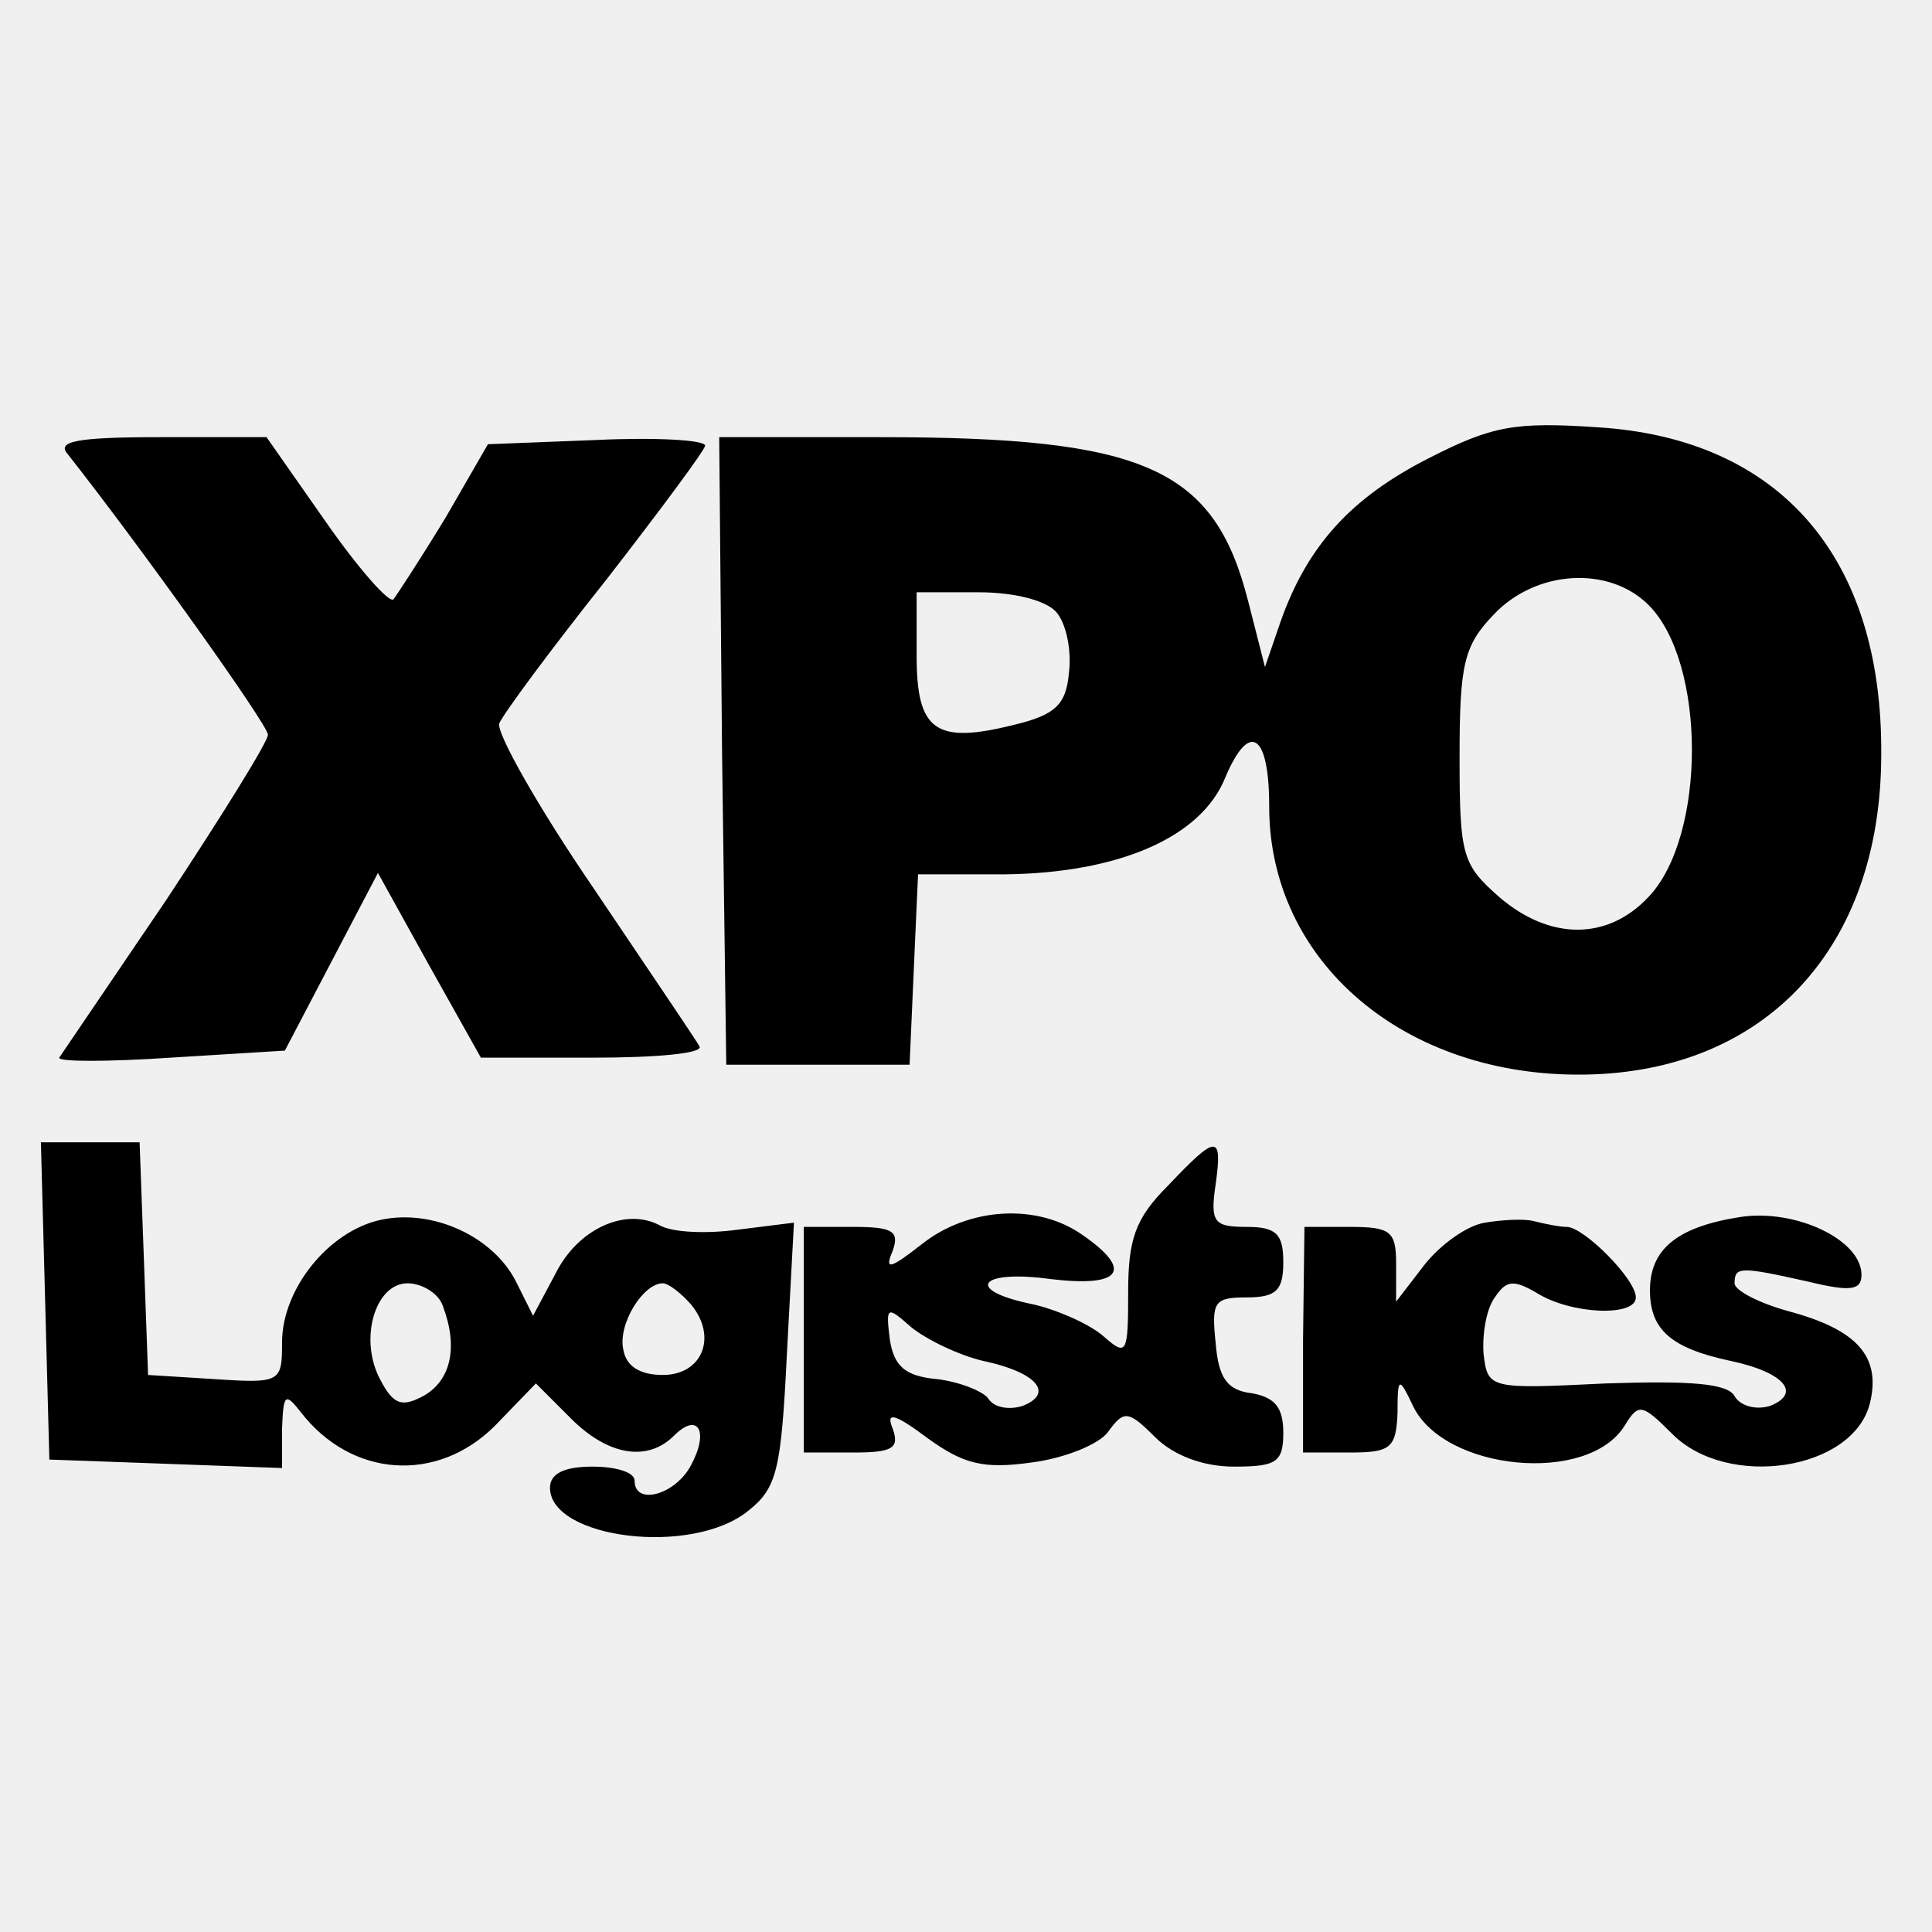
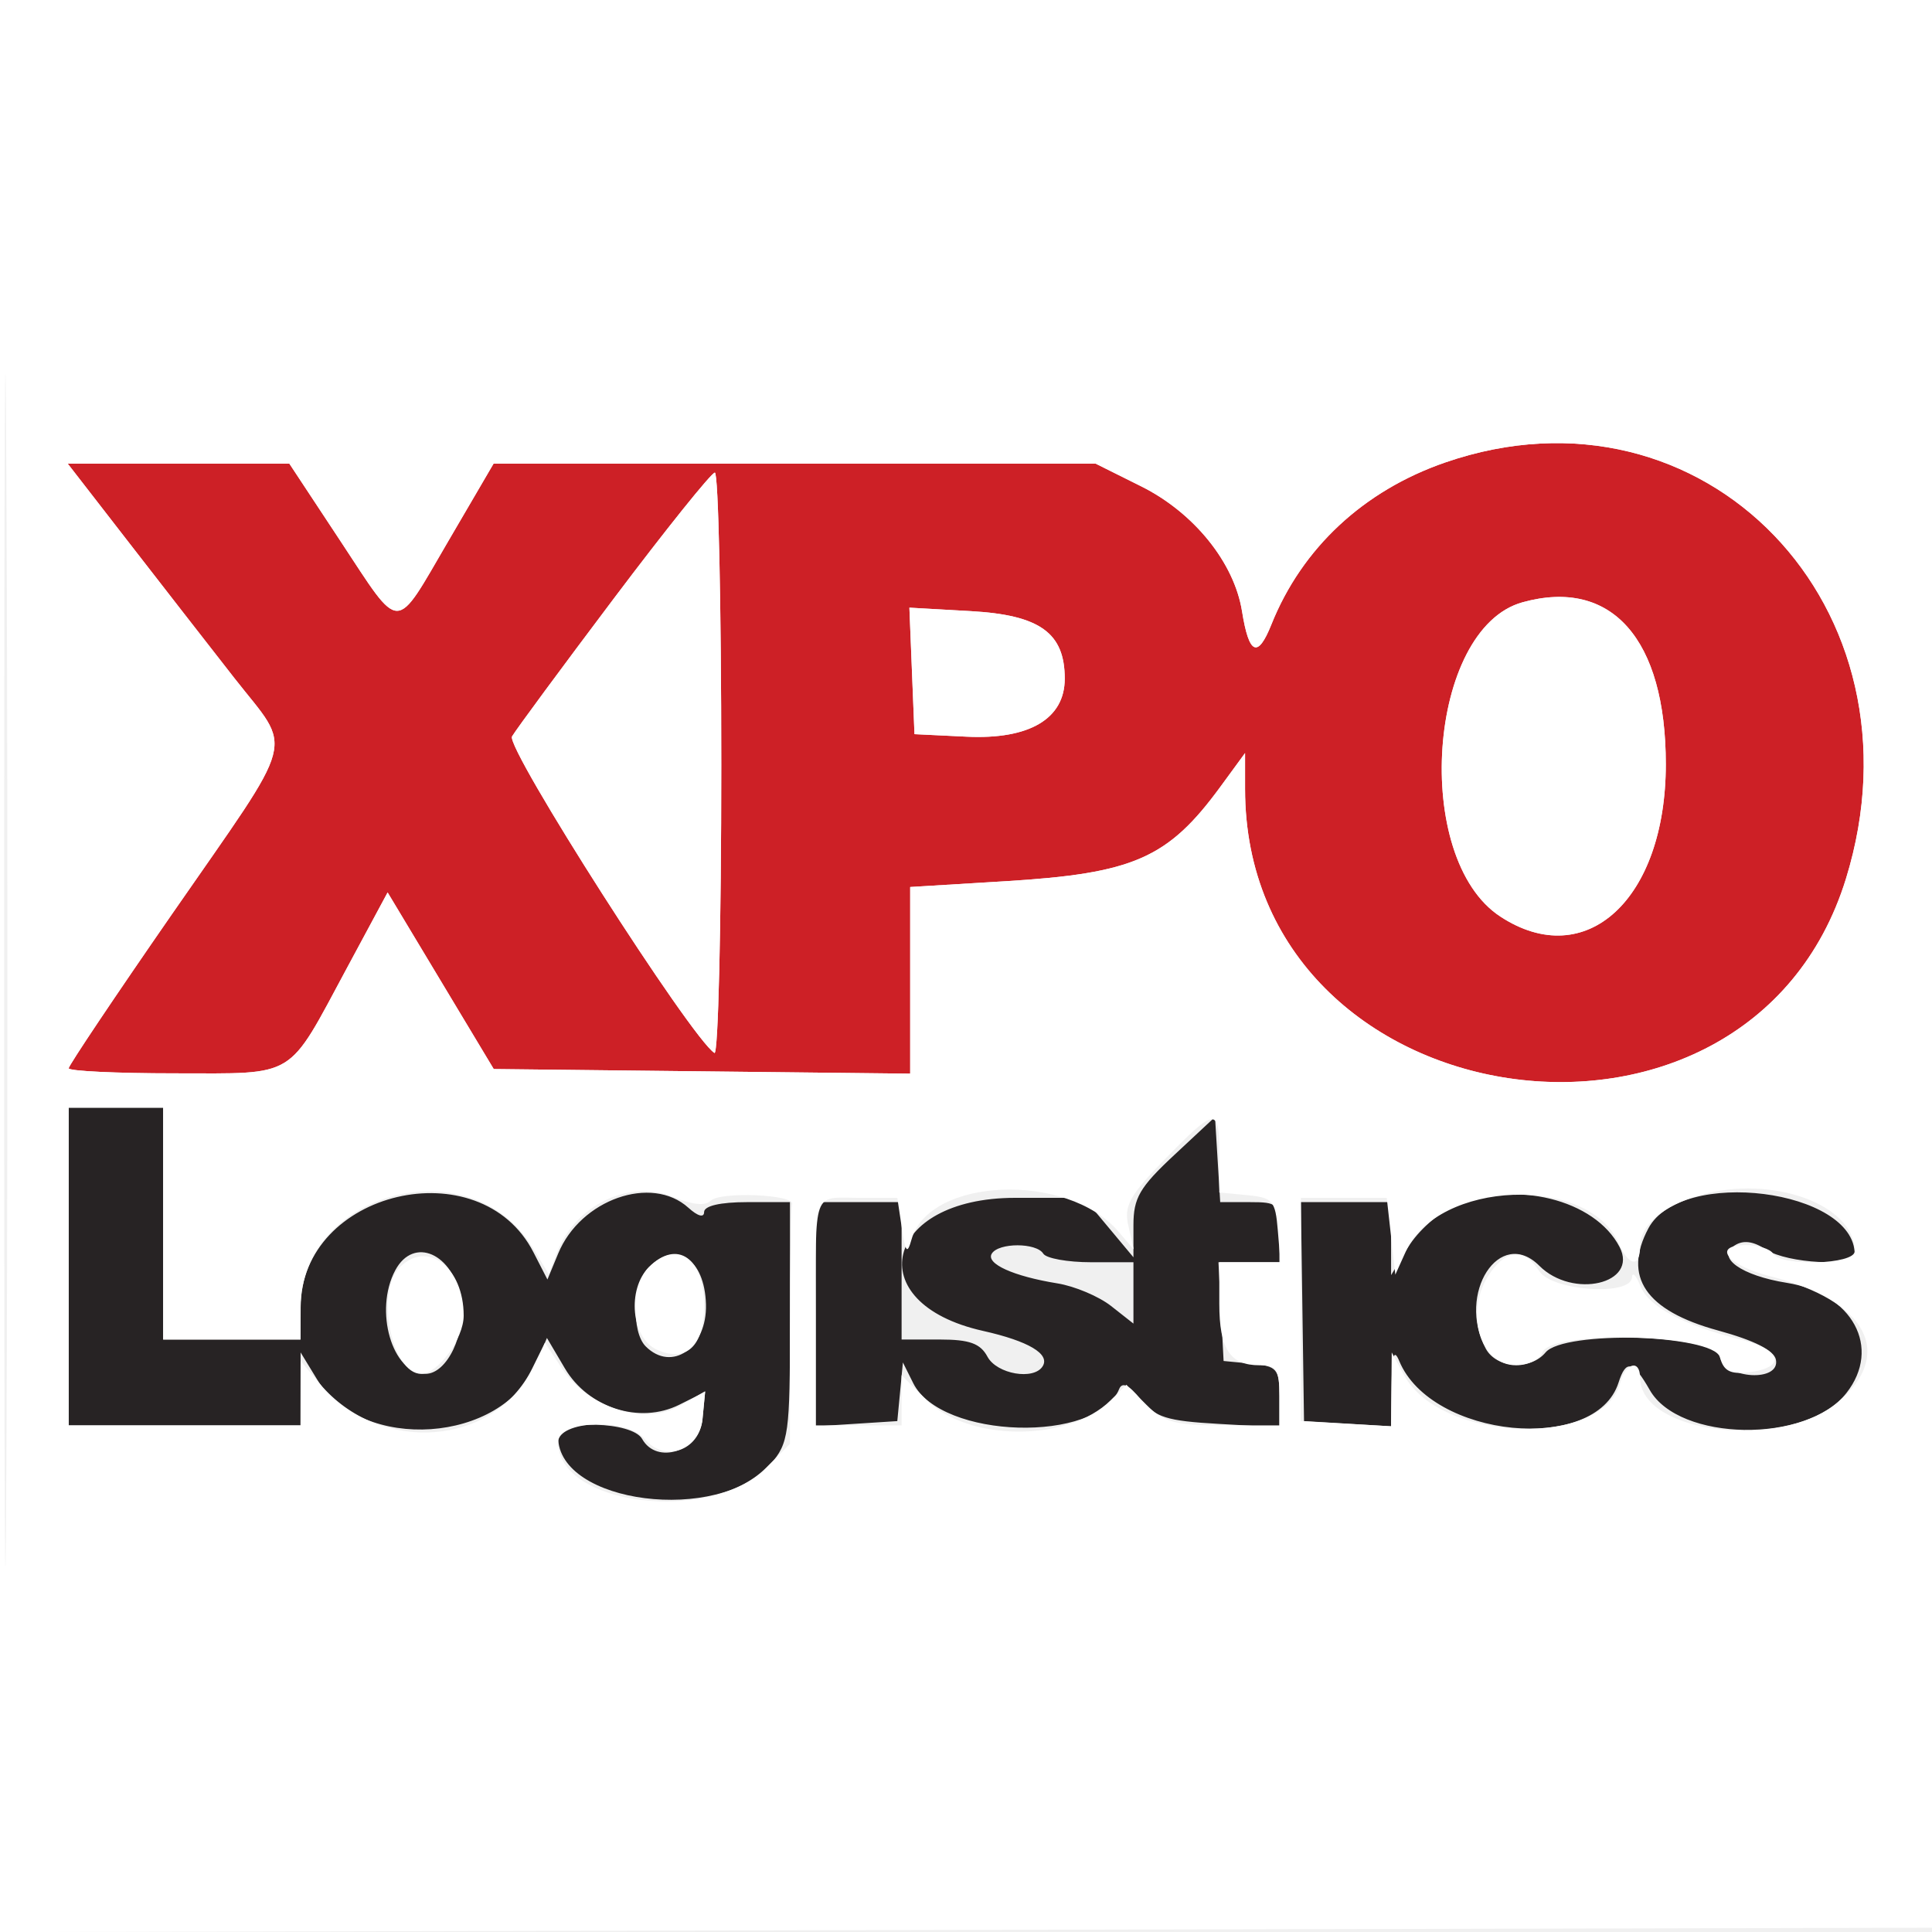
- <svg xmlns="http://www.w3.org/2000/svg" version="1.0" width="137pt" height="137pt" viewBox="0 0 137 137" preserveAspectRatio="xMidYMid meet">
-   <g transform="translate(0,137) scale(0.1,-0.1)" fill="#000000" stroke="none">
-     <path d="M1013 1045 c-55 -28 -86 -62 -105 -116 l-11 -32 -12 47 c-24 94 -73 116 -260 116 l-115 0 2 -222 3 -223 65 0 65 0 3 68 3 67 62 0 c80 1 139 26 156 69 17 40 31 31 31 -21 0 -110 96 -192 224 -190 128 2 210 90 210 227 1 140 -72 224 -201 232 -59 4 -75 1 -120 -22z m156 -104 c41 -41 41 -164 0 -207 -29 -31 -70 -31 -106 0 -26 23 -28 29 -28 99 0 66 3 79 24 101 30 32 82 35 110 7z m-420 -5 c7 -8 11 -27 9 -43 -2 -23 -10 -30 -39 -37 -56 -14 -69 -4 -69 49 l0 45 44 0 c26 0 48 -6 55 -14z" />
-     <path d="M48 1048 c52 -66 142 -192 142 -199 0 -5 -33 -58 -72 -117 -40 -59 -74 -109 -76 -112 -1 -3 34 -3 79 0 l81 5 33 63 33 63 36 -65 37 -66 80 0 c44 0 78 3 75 8 -2 4 -36 54 -75 112 -39 57 -69 110 -67 117 3 7 37 53 76 102 38 49 70 92 70 95 0 4 -35 6 -77 4 l-77 -3 -30 -52 c-17 -28 -34 -54 -37 -58 -3 -3 -25 22 -48 55 l-42 60 -76 0 c-59 0 -73 -3 -65 -12z" />
-     <path d="M32 448 l3 -113 83 -3 82 -3 0 28 c1 24 2 26 13 12 36 -47 97 -51 138 -10 l29 30 25 -25 c26 -26 54 -31 73 -12 17 17 25 3 12 -21 -11 -21 -40 -29 -40 -11 0 6 -13 10 -30 10 -20 0 -30 -5 -30 -15 0 -36 101 -49 141 -16 20 16 23 29 27 111 l5 93 -40 -5 c-22 -3 -46 -2 -55 3 -24 13 -58 -2 -74 -34 l-16 -30 -12 24 c-16 32 -59 52 -96 44 -37 -8 -70 -49 -70 -87 0 -28 -1 -29 -47 -26 l-48 3 -3 83 -3 82 -35 0 -35 0 3 -112z m282 -4 c11 -29 6 -53 -14 -64 -15 -8 -21 -6 -30 11 -16 29 -4 69 19 69 10 0 22 -7 25 -16z m176 1 c19 -23 8 -50 -20 -50 -16 0 -26 6 -28 18 -4 18 14 47 28 47 4 0 13 -7 20 -15z" />
-     <path d="M828 529 c-23 -23 -28 -38 -28 -75 0 -44 -1 -46 -17 -32 -10 9 -33 19 -50 23 -50 10 -39 25 12 18 50 -6 59 6 23 31 -32 23 -81 20 -114 -6 -23 -18 -27 -19 -21 -5 5 14 0 17 -28 17 l-35 0 0 -80 0 -80 35 0 c28 0 33 3 28 17 -5 12 1 11 25 -7 25 -18 39 -22 74 -17 23 3 48 13 54 22 11 15 14 15 33 -4 13 -13 34 -21 56 -21 30 0 35 3 35 24 0 18 -6 25 -22 28 -18 2 -24 11 -26 36 -3 29 -1 32 22 32 21 0 26 5 26 25 0 20 -5 25 -26 25 -23 0 -26 3 -22 30 5 36 1 36 -34 -1z m-131 -124 c38 -8 51 -23 28 -32 -10 -3 -20 -1 -24 5 -3 5 -20 12 -36 14 -23 2 -31 9 -34 28 -3 24 -2 24 15 9 11 -9 34 -20 51 -24z" />
-     <path d="M1053 503 c-13 -2 -32 -16 -43 -30 l-20 -26 0 27 c0 23 -4 26 -33 26 l-32 0 -1 -80 0 -80 33 0 c29 0 33 3 34 28 0 26 1 26 11 5 22 -46 124 -56 150 -14 10 16 12 16 34 -6 39 -39 128 -26 140 22 8 33 -9 52 -57 65 -22 6 -39 15 -39 20 0 12 4 12 53 1 29 -7 37 -6 37 5 0 25 -47 47 -86 41 -45 -7 -64 -23 -64 -52 0 -28 15 -41 57 -50 38 -8 51 -23 28 -32 -10 -3 -21 0 -25 7 -5 9 -31 11 -91 9 -83 -4 -84 -4 -87 21 -1 14 2 32 8 40 8 12 13 13 30 3 24 -15 70 -17 70 -3 0 13 -37 50 -49 50 -5 0 -15 2 -23 4 -7 2 -23 1 -35 -1z" />
-   </g>
+ <svg xmlns="http://www.w3.org/2000/svg" width="225" height="225" viewBox="0 0 225 225" version="1.1">
+   <path d="M 8 147.500 L 8 166 21.500 166 L 35 166 35.004 161.750 L 35.007 157.500 36.919 160.635 C 42.158 169.226, 58.530 168.105, 62.404 158.890 L 63.696 155.819 65.781 159.353 C 68.507 163.974, 74.514 165.888, 79.105 163.597 L 82.120 162.094 81.810 165.297 C 81.451 169.003, 76.486 170.619, 74.786 167.582 C 73.629 165.514, 65 165.323, 65 167.365 C 65 175.143, 83.700 177.509, 89.750 170.497 C 91.851 168.061, 92 166.965, 92 153.944 L 92 140 87 140 C 83.886 140, 82 140.436, 82 141.155 C 82 141.846, 81.265 141.645, 80.171 140.655 C 75.887 136.778, 67.619 139.678, 65.012 145.972 L 63.753 149.011 62.126 145.840 C 55.915 133.730, 35.017 138.668, 35.004 152.250 L 35 156 27 156 L 19 156 19 142.500 L 19 129 13.500 129 L 8 129 8 147.500 M 136.750 134.513 C 132.720 138.273, 132 139.513, 132 142.685 L 132 146.424 129.110 142.962 L 126.219 139.500 118.215 139.500 C 102.952 139.500, 99.996 151.750, 114.475 154.994 C 119.776 156.182, 122.313 157.685, 121.430 159.113 C 120.401 160.777, 116.087 160.030, 115 158 C 114.175 156.458, 112.906 156, 109.465 156 L 105 156 105 148 L 105 140 100 140 L 95 140 95 153.055 L 95 166.110 99.750 165.805 L 104.500 165.500 104.826 162.085 L 105.151 158.670 106.355 161.085 C 109.607 167.610, 127.753 168.128, 130.336 161.771 C 130.689 160.901, 131.479 161.276, 132.841 162.962 C 134.542 165.069, 135.853 165.483, 141.915 165.825 L 149 166.226 149 162.676 C 149 159.403, 148.747 159.102, 145.750 158.813 L 142.500 158.500 142.200 152.750 L 141.900 147 145.450 147 L 149 147 149 143.500 C 149 140.177, 148.826 140, 145.552 140 L 142.105 140 141.802 135.040 L 141.500 130.080 136.750 134.513 M 169.270 140.483 C 167.493 141.255, 165.132 143.375, 164.023 145.193 L 162.007 148.500 162.004 144.250 L 162 140 156.750 140 L 151.500 140 151.682 152.750 L 151.865 165.500 156.932 165.802 L 162 166.105 162.063 161.302 C 162.110 157.783, 162.348 157.034, 162.954 158.500 C 166.678 167.503, 185.838 169.387, 188.497 161.011 C 189.361 158.287, 190.201 158.488, 192.130 161.878 C 195.551 167.892, 210.395 168.127, 215.026 162.240 C 219.176 156.964, 215.750 150.623, 208.089 149.398 C 202.810 148.554, 199.861 146.457, 201.990 145.061 C 203.018 144.388, 204.171 144.537, 205.705 145.542 C 208.144 147.140, 216 147.552, 216 146.082 C 216 138.501, 195.779 135.940, 191.979 143.039 C 188.959 148.682, 191.642 152.638, 200.050 154.938 C 204.298 156.100, 206.610 157.265, 206.823 158.351 C 207.337 160.971, 200.977 160.629, 200.290 158 C 199.601 155.365, 182.129 154.934, 180 157.500 C 178.246 159.614, 174.266 159.366, 173.035 157.066 C 169.603 150.653, 174.668 142.810, 179.269 147.412 C 183.162 151.305, 190.833 149.512, 188.618 145.228 C 185.743 139.668, 176.409 137.379, 169.270 140.483 M 115.503 145.996 C 114.780 147.165, 118.015 148.633, 123.149 149.463 C 125.155 149.787, 127.968 150.973, 129.399 152.099 L 132 154.145 132 150.573 L 132 147 127.059 147 C 124.341 147, 121.840 146.550, 121.500 146 C 120.700 144.706, 116.302 144.702, 115.503 145.996 M 46.035 147.934 C 43.528 152.619, 45.677 160, 49.548 160 C 52.080 160, 54.309 155.292, 53.663 151.312 C 52.798 145.979, 48.177 143.933, 46.035 147.934 M 75.571 147.571 C 73.716 149.427, 73.488 155.088, 75.200 156.800 C 78.247 159.847, 82.360 156.972, 82.216 151.896 C 82.065 146.581, 78.731 144.412, 75.571 147.571" stroke="none" fill="#272324" fill-rule="evenodd" />
+   <path d="M 168.300 53.862 C 158.797 57.146, 151.618 63.841, 148.062 72.737 C 146.475 76.708, 145.455 76.247, 144.647 71.194 C 143.739 65.517, 139.043 59.698, 132.895 56.635 L 127.607 54 92.543 54 L 57.479 54 52.219 63 C 45.874 73.854, 46.810 73.859, 39.600 62.937 L 33.701 54 20.796 54 L 7.891 54 14.673 62.750 C 18.403 67.563, 24.069 74.845, 27.264 78.933 C 34.145 87.736, 34.850 85.063, 19.994 106.509 C 13.397 116.031, 8 124.087, 8 124.411 C 8 124.735, 13.555 125, 20.345 125 C 34.689 125, 33.368 125.808, 40.415 112.716 L 45.142 103.931 51.321 114.216 L 57.500 124.500 81.750 124.768 L 106 125.036 106 114.168 L 106 103.301 117.087 102.627 C 132.041 101.719, 136.025 99.966, 142.146 91.600 L 145 87.700 145 91.882 C 145 130.688, 203.522 139.427, 214.980 102.331 C 224.735 70.745, 198.444 43.446, 168.300 53.862 M 71.500 69.683 C 65.450 77.714, 60.109 84.951, 59.631 85.766 C 58.857 87.085, 80.530 120.973, 83.206 122.627 C 83.643 122.897, 84 107.791, 84 89.059 C 84 70.327, 83.662 55.018, 83.250 55.041 C 82.838 55.063, 77.550 61.652, 71.500 69.683 M 177.313 70.142 C 166.260 73.202, 164.370 99.955, 174.727 106.741 C 184.706 113.278, 194 104.722, 194 89 C 194 74.415, 187.679 67.272, 177.313 70.142 M 106.204 78.135 L 106.500 85.500 112.561 85.793 C 119.874 86.146, 124 83.710, 124 79.038 C 124 73.712, 121.104 71.628, 113.074 71.174 L 105.908 70.769 106.204 78.135" stroke="none" fill="#cd2026" fill-rule="evenodd" />
+   <path d="M -0 112.504 L -0 225.009 112.750 224.754 L 225.500 224.500 225.754 112.250 L 226.009 0 113.004 0 L 0 0 -0 112.504 M 0.483 113 C 0.483 174.875, 0.603 200.188, 0.750 169.250 C 0.897 138.313, 0.897 87.688, 0.750 56.750 C 0.603 25.813, 0.483 51.125, 0.483 113 M 168.300 53.862 C 158.797 57.146, 151.618 63.841, 148.062 72.737 C 146.475 76.708, 145.455 76.247, 144.647 71.194 C 143.739 65.517, 139.043 59.698, 132.895 56.635 L 127.607 54 92.543 54 L 57.479 54 52.219 63 C 45.874 73.854, 46.810 73.859, 39.600 62.937 L 33.701 54 20.796 54 L 7.891 54 14.673 62.750 C 18.403 67.563, 24.069 74.845, 27.264 78.933 C 34.145 87.736, 34.850 85.063, 19.994 106.509 C 13.397 116.031, 8 124.087, 8 124.411 C 8 124.735, 13.555 125, 20.345 125 C 34.689 125, 33.368 125.808, 40.415 112.716 L 45.142 103.931 51.321 114.216 L 57.500 124.500 81.750 124.768 L 106 125.036 106 114.168 L 106 103.301 117.087 102.627 C 132.041 101.719, 136.025 99.966, 142.146 91.600 L 145 87.700 145 91.882 C 145 130.688, 203.522 139.427, 214.980 102.331 C 224.735 70.745, 198.444 43.446, 168.300 53.862 M 71.500 69.683 C 65.450 77.714, 60.109 84.951, 59.631 85.766 C 58.857 87.085, 80.530 120.973, 83.206 122.627 C 83.643 122.897, 84 107.791, 84 89.059 C 84 70.327, 83.662 55.018, 83.250 55.041 C 82.838 55.063, 77.550 61.652, 71.500 69.683 M 177.313 70.142 C 166.260 73.202, 164.370 99.955, 174.727 106.741 C 184.706 113.278, 194 104.722, 194 89 C 194 74.415, 187.679 67.272, 177.313 70.142 M 106.204 78.135 L 106.500 85.500 112.561 85.793 C 119.874 86.146, 124 83.710, 124 79.038 C 124 73.712, 121.104 71.628, 113.074 71.174 L 105.908 70.769 106.204 78.135 M 8 147.500 L 8 166 21.500 166 L 35 166 35.005 162.250 L 35.010 158.500 37.255 161.164 C 44.227 169.439, 57.493 168.481, 61.978 159.379 L 63.456 156.380 65.510 159.440 C 68.562 163.984, 75.099 166.054, 79.116 163.748 L 82.125 162.021 81.813 165.261 C 81.454 168.977, 77.371 170.357, 75.042 167.551 C 73.005 165.096, 65 165.423, 65 167.961 C 65 175.330, 82.640 177.513, 89.198 170.956 L 92 168.154 92 154.577 C 92 147.110, 92.112 140.662, 92.250 140.250 C 92.630 139.110, 83.868 138.732, 82.759 139.841 C 82.133 140.467, 80.603 140.314, 78.443 139.412 C 73.331 137.276, 66.986 140.319, 64.839 145.938 L 63.907 148.376 61.998 145.236 C 54.888 133.546, 35.068 138.698, 35.015 152.250 L 35 156 27 156 L 19 156 19 142.500 L 19 129 13.500 129 L 8 129 8 147.500 M 135.644 135.024 C 131.529 139.254, 130.882 140.435, 131.409 142.758 L 132.031 145.500 130.224 143.397 C 124.265 136.460, 108.197 137.097, 106.155 144.352 C 105.657 146.121, 105.458 145.882, 105.025 143 L 104.500 139.500 100 139.500 C 94.571 139.500, 95 138.298, 95 153.500 L 95 166 100 166 L 105 166 105 163.077 L 105 160.154 107.850 163.003 C 112.774 167.928, 124.389 167.971, 129.338 163.083 L 131.177 161.268 133.543 163.634 C 135.549 165.640, 136.905 166, 142.455 166 L 149 166 149 162.500 C 149 159.514, 148.662 159, 146.700 159 C 143.237 159, 142 157.105, 142 151.800 L 142 147 145.560 147 L 149.121 147 148.810 143.250 C 148.527 139.826, 148.217 139.473, 145.250 139.187 L 142 138.873 142 134.437 C 142 128.870, 141.593 128.908, 135.644 135.024 M 198 139.175 C 193.703 140.397, 191 142.706, 191 145.155 C 191 147.685, 189.682 147.473, 188.487 144.750 C 184.989 136.776, 167.454 137.464, 163.730 145.722 L 162.500 148.448 162 143.974 L 161.500 139.500 156.500 139.500 L 151.500 139.500 151.500 152.500 L 151.500 165.500 156.750 165.802 L 162 166.105 162.040 161.802 L 162.080 157.500 163.520 160.151 C 167.789 168.011, 186.709 168.654, 188.708 161.008 C 189.309 158.711, 191 158.283, 191 160.427 C 191 166.917, 207.315 168.971, 214.024 163.326 C 220.736 157.679, 217.414 151.457, 206.181 148.636 C 201.142 147.371, 199.301 145, 203.358 145 C 204.746 145, 206.160 145.450, 206.500 146 C 207.439 147.519, 216 147.269, 216 145.723 C 216 140.278, 206.401 136.787, 198 139.175 M 46.571 147.571 C 43.700 150.443, 45.611 160, 49.057 160 C 51.007 160, 54 155.897, 54 153.223 C 54 147.574, 49.779 144.364, 46.571 147.571 M 75.571 147.571 C 72.997 150.146, 73.530 155.829, 76.470 157.168 C 79.898 158.730, 82 156.795, 82 152.078 C 82 146.494, 78.854 144.289, 75.571 147.571 M 173.557 148.223 C 170.483 152.611, 172.267 159, 176.567 159 C 177.939 159, 179.322 158.325, 179.638 157.500 C 180.662 154.833, 199.599 155.358, 200.309 158.074 C 200.722 159.652, 201.507 160.070, 203.599 159.824 C 208.016 159.303, 207.587 157.227, 202.815 156.030 C 196.020 154.327, 192.012 152.191, 191.032 149.751 C 190.534 148.513, 190.098 148.063, 190.063 148.750 C 189.950 150.992, 180.701 150.352, 179.232 148 C 177.597 145.382, 175.488 145.465, 173.557 148.223" stroke="none" fill="#ffffff" fill-rule="evenodd" />
</svg>
